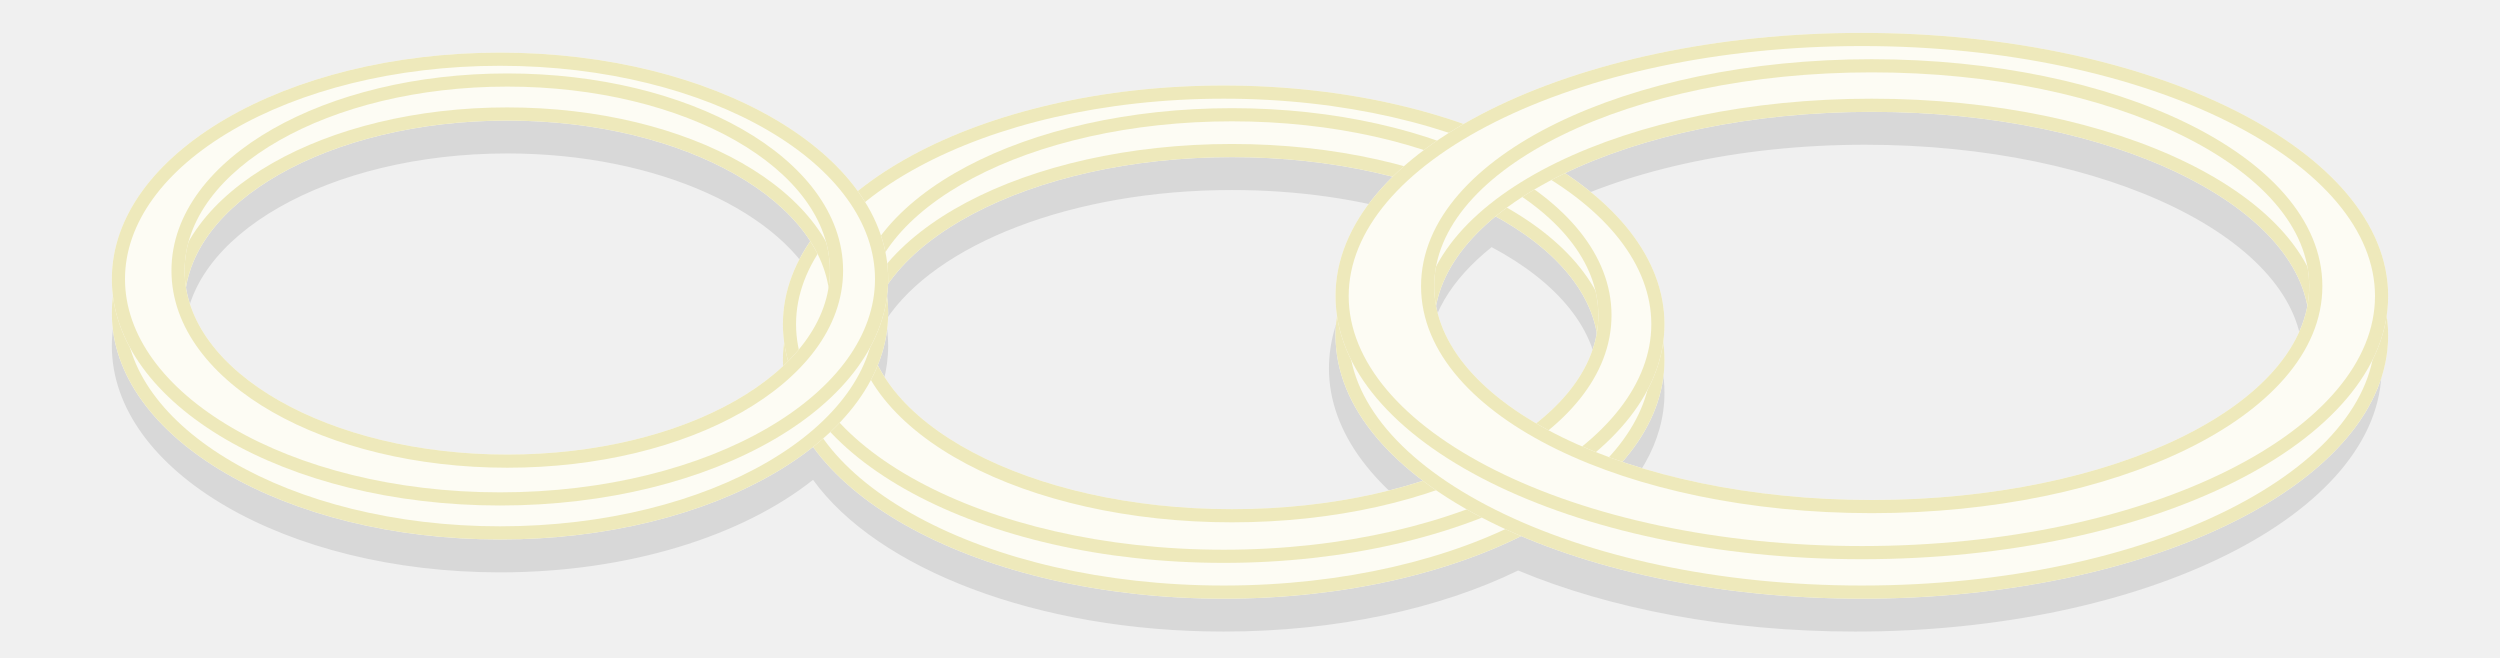
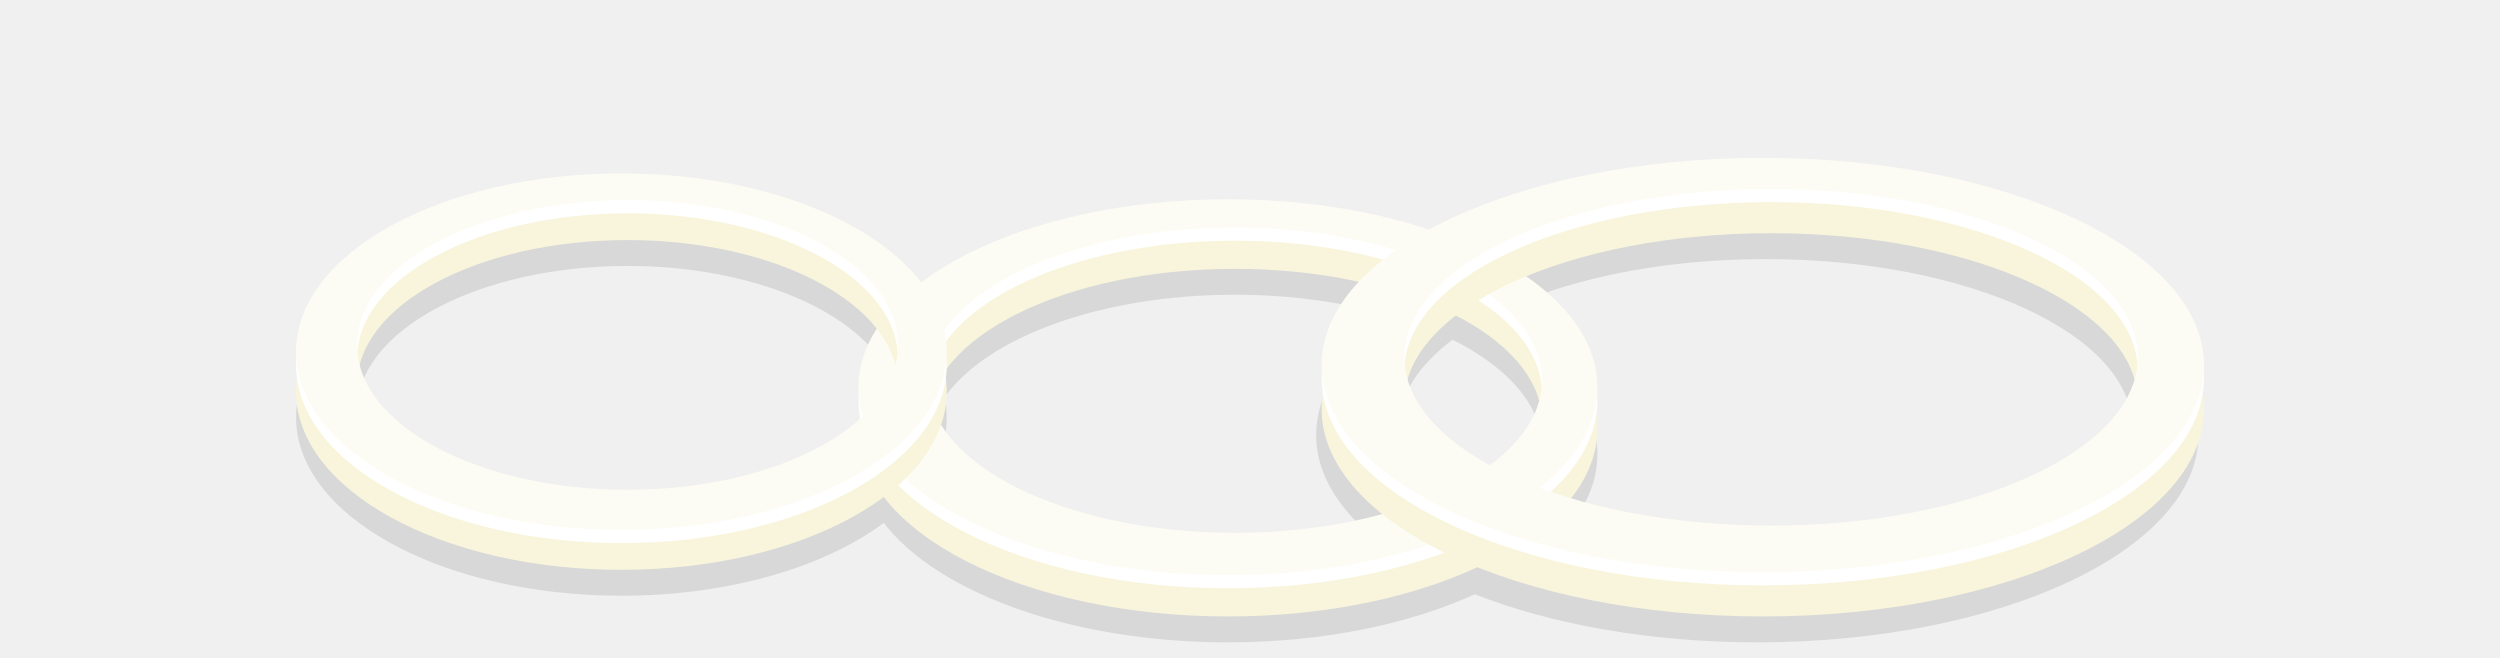
<svg xmlns="http://www.w3.org/2000/svg" width="380" height="100" viewBox="0 0 380 100" fill="none">
-   <path fill-rule="evenodd" clip-rule="evenodd" d="M282 96C262.504 96 244.637 92.513 230.757 86.718C218.893 92.489 203.204 96 186 96C157.607 96 133.34 86.437 123.583 72.935C112.845 81.464 95.531 87 76 87C43.415 87 17 71.59 17 52.581C17 33.572 43.415 14.721 76 14.721C100.329 14.721 121.219 25.23 130.243 38.468C142.256 27.662 162.745 19.814 186 19.814C199.758 19.814 212.548 22.561 223.187 27.042C237.805 18.07 258.743 12 282 12C326.183 12 362 33.909 362 56C362 78.091 326.183 96 282 96ZM119.738 65.125C119.252 63.362 119 61.557 119 59.721C119 54.511 121.028 49.312 124.681 44.47C119.342 32.322 100.066 23.326 77.106 23.326C50.02 23.326 28.062 35.846 28.062 51.291C28.062 66.735 50.02 79.256 77.106 79.256C95.367 79.256 111.296 73.565 119.738 65.125ZM134.634 48.682C142.201 37.156 162.903 28.884 187.256 28.884C197.404 28.884 206.917 30.32 215.111 32.829C206.822 39.813 202 47.894 202 56C202 65.851 209.122 74.87 220.932 81.84C211.579 85.603 199.911 87.837 187.256 87.837C159.48 87.837 136.453 77.075 132.249 63C134.036 59.714 135 56.213 135 52.581C135 51.279 134.876 49.977 134.634 48.682ZM283.5 87C267.707 87 253.2 84.309 241.793 79.815C248.873 74.062 253 67.153 253 59.721C253 49.912 245.811 40.143 234.131 32.726C246.301 26.139 263.911 22 283.5 22C320.227 22 350 36.551 350 54.5C350 72.449 320.227 87 283.5 87ZM217 54.5C217 48.296 220.557 42.498 226.729 37.566C236.754 42.896 242.95 50.245 242.95 58.361C242.95 64.728 239.135 70.625 232.648 75.444C222.884 69.788 217 62.48 217 54.5Z" fill="black" fill-opacity="0.1" />
-   <mask id="path-2-inside-1_17_806" fill="white">
-     <path fill-rule="evenodd" clip-rule="evenodd" d="M186 91C148.997 91 119 74.757 119 54.721C119 34.684 148.997 14.814 186 14.814C223.003 14.814 253 34.684 253 54.721C253 74.757 223.003 91 186 91ZM187.256 82.837C156.497 82.837 131.563 69.64 131.563 53.361C131.563 37.081 156.497 23.884 187.256 23.884C218.015 23.884 242.95 37.081 242.95 53.361C242.95 69.64 218.015 82.837 187.256 82.837Z" />
-   </mask>
-   <path fill-rule="evenodd" clip-rule="evenodd" d="M186 91C148.997 91 119 74.757 119 54.721C119 34.684 148.997 14.814 186 14.814C223.003 14.814 253 34.684 253 54.721C253 74.757 223.003 91 186 91ZM187.256 82.837C156.497 82.837 131.563 69.64 131.563 53.361C131.563 37.081 156.497 23.884 187.256 23.884C218.015 23.884 242.95 37.081 242.95 53.361C242.95 69.64 218.015 82.837 187.256 82.837Z" fill="#FDFCF4" />
-   <path d="M121 54.721C121 63.657 127.718 72.195 139.576 78.615C151.355 84.993 167.765 89 186 89V93C167.232 93 150.142 88.885 137.672 82.133C125.28 75.423 117 65.822 117 54.721H121ZM186 16.814C167.838 16.814 151.457 21.695 139.673 28.956C127.802 36.272 121 45.718 121 54.721H117C117 43.688 125.196 33.18 137.575 25.551C150.04 17.869 167.159 12.814 186 12.814V16.814ZM251 54.721C251 45.718 244.198 36.272 232.327 28.956C220.543 21.695 204.162 16.814 186 16.814V12.814C204.841 12.814 221.96 17.869 234.425 25.551C246.804 33.18 255 43.688 255 54.721H251ZM186 89C204.235 89 220.645 84.993 232.424 78.615C244.282 72.195 251 63.657 251 54.721H255C255 65.822 246.72 75.423 234.328 82.133C221.858 88.885 204.768 93 186 93V89ZM133.563 53.361C133.563 60.394 138.984 67.235 148.81 72.436C158.547 77.589 172.136 80.837 187.256 80.837V84.837C171.617 84.837 157.36 81.487 146.939 75.971C136.608 70.504 129.563 62.606 129.563 53.361H133.563ZM187.256 25.884C172.136 25.884 158.547 29.132 148.81 34.285C138.984 39.486 133.563 46.327 133.563 53.361H129.563C129.563 44.114 136.608 36.217 146.939 30.75C157.36 25.234 171.617 21.884 187.256 21.884V25.884ZM240.95 53.361C240.95 46.327 235.528 39.486 225.702 34.285C215.965 29.132 202.376 25.884 187.256 25.884V21.884C202.895 21.884 217.153 25.234 227.573 30.75C237.904 36.217 244.95 44.114 244.95 53.361H240.95ZM187.256 80.837C202.376 80.837 215.965 77.589 225.702 72.436C235.528 67.235 240.95 60.394 240.95 53.361H244.95C244.95 62.606 237.904 70.504 227.573 75.971C217.153 81.487 202.895 84.837 187.256 84.837V80.837Z" fill="#EEE9BB" mask="url(#path-2-inside-1_17_806)" />
-   <mask id="path-4-inside-2_17_806" fill="white">
-     <path fill-rule="evenodd" clip-rule="evenodd" d="M186 85.558C148.997 85.558 119 69.315 119 49.279C119 29.243 148.997 13 186 13C223.003 13 253 29.243 253 49.279C253 69.315 223.003 85.558 186 85.558ZM187.256 77.395C156.497 77.395 131.563 64.198 131.563 47.919C131.563 31.639 156.497 18.442 187.256 18.442C218.015 18.442 242.95 31.639 242.95 47.919C242.95 64.198 218.015 77.395 187.256 77.395Z" />
-   </mask>
-   <path fill-rule="evenodd" clip-rule="evenodd" d="M186 85.558C148.997 85.558 119 69.315 119 49.279C119 29.243 148.997 13 186 13C223.003 13 253 29.243 253 49.279C253 69.315 223.003 85.558 186 85.558ZM187.256 77.395C156.497 77.395 131.563 64.198 131.563 47.919C131.563 31.639 156.497 18.442 187.256 18.442C218.015 18.442 242.95 31.639 242.95 47.919C242.95 64.198 218.015 77.395 187.256 77.395Z" fill="#FDFCF4" />
-   <path d="M121 49.279C121 58.215 127.718 66.753 139.576 73.174C151.355 79.552 167.765 83.558 186 83.558V87.558C167.232 87.558 150.142 83.443 137.672 76.691C125.28 69.981 117 60.38 117 49.279H121ZM186 15C167.765 15 151.355 19.006 139.576 25.385C127.718 31.805 121 40.343 121 49.279H117C117 38.178 125.28 28.577 137.672 21.867C150.142 15.115 167.232 11 186 11V15ZM251 49.279C251 40.343 244.282 31.805 232.424 25.385C220.645 19.006 204.235 15 186 15V11C204.768 11 221.858 15.115 234.328 21.867C246.72 28.577 255 38.178 255 49.279H251ZM186 83.558C204.235 83.558 220.645 79.552 232.424 73.174C244.282 66.753 251 58.215 251 49.279H255C255 60.38 246.72 69.981 234.328 76.691C221.858 83.443 204.768 87.558 186 87.558V83.558ZM133.563 47.919C133.563 54.952 138.984 61.793 148.81 66.994C158.547 72.147 172.136 75.395 187.256 75.395V79.395C171.617 79.395 157.36 76.045 146.939 70.529C136.608 65.062 129.563 57.164 129.563 47.919H133.563ZM187.256 20.442C172.136 20.442 158.547 23.69 148.81 28.843C138.984 34.044 133.563 40.885 133.563 47.919H129.563C129.563 38.673 136.608 30.776 146.939 25.308C157.36 19.793 171.617 16.442 187.256 16.442V20.442ZM240.95 47.919C240.95 40.885 235.528 34.044 225.702 28.843C215.965 23.69 202.376 20.442 187.256 20.442V16.442C202.895 16.442 217.153 19.793 227.573 25.308C237.904 30.776 244.95 38.673 244.95 47.919H240.95ZM187.256 75.395C202.376 75.395 215.965 72.147 225.702 66.994C235.528 61.793 240.95 54.952 240.95 47.919H244.95C244.95 57.164 237.904 65.062 227.573 70.529C217.153 76.045 202.895 79.395 187.256 79.395V75.395Z" fill="#EEE9BB" mask="url(#path-4-inside-2_17_806)" />
-   <mask id="path-6-inside-3_17_806" fill="white">
-     <path fill-rule="evenodd" clip-rule="evenodd" d="M283 91C238.817 91 203 73.091 203 51C203 28.909 238.817 7 283 7C327.183 7 363 28.909 363 51C363 73.091 327.183 91 283 91ZM284.5 82C247.773 82 218 67.449 218 49.5C218 31.551 247.773 17 284.5 17C321.227 17 351 31.551 351 49.5C351 67.449 321.227 82 284.5 82Z" />
-   </mask>
-   <path fill-rule="evenodd" clip-rule="evenodd" d="M283 91C238.817 91 203 73.091 203 51C203 28.909 238.817 7 283 7C327.183 7 363 28.909 363 51C363 73.091 327.183 91 283 91ZM284.5 82C247.773 82 218 67.449 218 49.5C218 31.551 247.773 17 284.5 17C321.227 17 351 31.551 351 49.5C351 67.449 321.227 82 284.5 82Z" fill="#FDFCF4" />
-   <path d="M205 51C205 60.88 213.061 70.363 227.326 77.495C241.471 84.568 261.152 89 283 89V93C260.665 93 240.346 88.478 225.537 81.073C210.847 73.728 201 63.211 201 51H205ZM283 9C261.218 9 241.566 14.404 227.421 22.454C213.154 30.573 205 41.048 205 51H201C201 38.86 210.754 27.336 225.442 18.977C240.251 10.55 260.599 5 283 5V9ZM361 51C361 41.048 352.846 30.573 338.579 22.454C324.434 14.404 304.782 9 283 9V5C305.401 5 325.749 10.55 340.558 18.977C355.246 27.336 365 38.86 365 51H361ZM283 89C304.848 89 324.529 84.568 338.674 77.495C352.939 70.363 361 60.88 361 51H365C365 63.211 355.153 73.728 340.463 81.073C325.654 88.478 305.335 93 283 93V89ZM220 49.5C220 57.285 226.517 64.898 238.356 70.684C250.062 76.405 266.373 80 284.5 80V84C265.9 84 248.962 80.32 236.599 74.278C224.37 68.301 216 59.664 216 49.5H220ZM284.5 19C266.373 19 250.062 22.595 238.356 28.316C226.517 34.102 220 41.715 220 49.5H216C216 39.336 224.37 30.699 236.599 24.722C248.962 18.68 265.9 15 284.5 15V19ZM349 49.5C349 41.715 342.483 34.102 330.644 28.316C318.938 22.595 302.627 19 284.5 19V15C303.1 15 320.038 18.68 332.401 24.722C344.63 30.699 353 39.336 353 49.5H349ZM284.5 80C302.627 80 318.938 76.405 330.644 70.684C342.483 64.898 349 57.285 349 49.5H353C353 59.664 344.63 68.301 332.401 74.278C320.038 80.32 303.1 84 284.5 84V80Z" fill="#EEE9BB" mask="url(#path-6-inside-3_17_806)" />
-   <mask id="path-8-inside-4_17_806" fill="white">
-     <path fill-rule="evenodd" clip-rule="evenodd" d="M283 85C238.817 85 203 67.091 203 45C203 22.909 238.817 5 283 5C327.183 5 363 22.909 363 45C363 67.091 327.183 85 283 85ZM284.5 76C247.773 76 218 61.449 218 43.5C218 25.551 247.773 11 284.5 11C321.227 11 351 25.551 351 43.5C351 61.449 321.227 76 284.5 76Z" />
-   </mask>
-   <path fill-rule="evenodd" clip-rule="evenodd" d="M283 85C238.817 85 203 67.091 203 45C203 22.909 238.817 5 283 5C327.183 5 363 22.909 363 45C363 67.091 327.183 85 283 85ZM284.5 76C247.773 76 218 61.449 218 43.5C218 25.551 247.773 11 284.5 11C321.227 11 351 25.551 351 43.5C351 61.449 321.227 76 284.5 76Z" fill="#FDFCF4" />
-   <path d="M205 45C205 54.88 213.061 64.363 227.326 71.495C241.471 78.568 261.152 83 283 83V87C260.665 87 240.346 82.478 225.537 75.073C210.847 67.728 201 57.211 201 45H205ZM283 7C261.152 7 241.471 11.432 227.326 18.505C213.061 25.637 205 35.12 205 45H201C201 32.789 210.847 22.272 225.537 14.927C240.346 7.522 260.665 3 283 3V7ZM361 45C361 35.12 352.939 25.637 338.674 18.505C324.529 11.432 304.848 7 283 7V3C305.335 3 325.654 7.522 340.463 14.927C355.153 22.272 365 32.789 365 45H361ZM283 83C304.848 83 324.529 78.568 338.674 71.495C352.939 64.363 361 54.88 361 45H365C365 57.211 355.153 67.728 340.463 75.073C325.654 82.478 305.335 87 283 87V83ZM220 43.5C220 51.285 226.517 58.898 238.356 64.684C250.062 70.405 266.373 74 284.5 74V78C265.9 78 248.962 74.32 236.599 68.278C224.37 62.301 216 53.664 216 43.5H220ZM284.5 13C266.373 13 250.062 16.595 238.356 22.316C226.517 28.102 220 35.715 220 43.5H216C216 33.336 224.37 24.699 236.599 18.722C248.962 12.68 265.9 9 284.5 9V13ZM349 43.5C349 35.715 342.483 28.102 330.644 22.316C318.938 16.595 302.627 13 284.5 13V9C303.1 9 320.038 12.68 332.401 18.722C344.63 24.699 353 33.336 353 43.5H349ZM284.5 74C302.627 74 318.938 70.405 330.644 64.684C342.483 58.898 349 51.285 349 43.5H353C353 53.664 344.63 62.301 332.401 68.278C320.038 74.32 303.1 78 284.5 78V74Z" fill="#EEE9BB" mask="url(#path-8-inside-4_17_806)" />
-   <mask id="path-10-inside-5_17_806" fill="white">
-     <path fill-rule="evenodd" clip-rule="evenodd" d="M76 82C43.415 82 17 66.59 17 47.581C17 28.573 43.415 9.721 76 9.721C108.585 9.721 135 28.573 135 47.581C135 66.59 108.585 82 76 82ZM77.106 74.256C50.02 74.256 28.062 61.735 28.062 46.291C28.062 30.846 50.02 18.326 77.106 18.326C104.192 18.326 126.15 30.846 126.15 46.291C126.15 61.735 104.192 74.256 77.106 74.256Z" />
-   </mask>
-   <path fill-rule="evenodd" clip-rule="evenodd" d="M76 82C43.415 82 17 66.59 17 47.581C17 28.573 43.415 9.721 76 9.721C108.585 9.721 135 28.573 135 47.581C135 66.59 108.585 82 76 82ZM77.106 74.256C50.02 74.256 28.062 61.735 28.062 46.291C28.062 30.846 50.02 18.326 77.106 18.326C104.192 18.326 126.15 30.846 126.15 46.291C126.15 61.735 104.192 74.256 77.106 74.256Z" fill="#FDFCF4" />
-   <path d="M19 47.581C19 56.079 24.919 64.142 35.288 70.192C45.609 76.212 59.998 80 76 80V84C59.417 84 44.306 80.083 33.273 73.647C22.289 67.239 15 58.092 15 47.581H19ZM76 11.721C60.077 11.721 45.717 16.331 35.387 23.189C24.994 30.089 19 39.02 19 47.581H15C15 37.134 22.213 27.134 33.174 19.857C44.199 12.537 59.338 7.721 76 7.721V11.721ZM133 47.581C133 39.02 127.006 30.089 116.613 23.189C106.284 16.331 91.923 11.721 76 11.721V7.721C92.662 7.721 107.801 12.537 118.826 19.857C129.787 27.134 137 37.134 137 47.581H133ZM76 80C92.002 80 106.391 76.212 116.712 70.192C127.081 64.142 133 56.079 133 47.581H137C137 58.092 129.711 67.239 118.727 73.647C107.694 80.083 92.583 84 76 84V80ZM30.062 46.291C30.062 52.983 34.839 59.436 43.418 64.328C51.94 69.187 63.846 72.256 77.106 72.256V76.256C63.28 76.256 50.665 73.065 41.436 67.802C32.265 62.573 26.062 55.043 26.062 46.291H30.062ZM77.106 20.326C63.846 20.326 51.94 23.395 43.418 28.254C34.839 33.146 30.062 39.598 30.062 46.291H26.062C26.062 37.539 32.265 30.008 41.436 24.779C50.665 19.517 63.28 16.326 77.106 16.326V20.326ZM124.15 46.291C124.15 39.598 119.374 33.146 110.795 28.254C102.273 23.395 90.366 20.326 77.106 20.326V16.326C90.932 16.326 103.548 19.517 112.776 24.779C121.947 30.008 128.15 37.539 128.15 46.291H124.15ZM77.106 72.256C90.366 72.256 102.273 69.187 110.795 64.328C119.374 59.436 124.15 52.983 124.15 46.291H128.15C128.15 55.043 121.947 62.573 112.776 67.802C103.548 73.065 90.932 76.256 77.106 76.256V72.256Z" fill="#EEE9BB" mask="url(#path-10-inside-5_17_806)" />
-   <mask id="path-12-inside-6_17_806" fill="white">
-     <path fill-rule="evenodd" clip-rule="evenodd" d="M76 76.837C43.415 76.837 17 61.428 17 42.419C17 23.41 43.415 8 76 8C108.585 8 135 23.41 135 42.419C135 61.428 108.585 76.837 76 76.837ZM77.106 69.093C50.02 69.093 28.062 56.573 28.062 41.128C28.062 25.683 50.02 13.163 77.106 13.163C104.192 13.163 126.15 25.683 126.15 41.128C126.15 56.573 104.192 69.093 77.106 69.093Z" />
-   </mask>
-   <path fill-rule="evenodd" clip-rule="evenodd" d="M76 76.837C43.415 76.837 17 61.428 17 42.419C17 23.41 43.415 8 76 8C108.585 8 135 23.41 135 42.419C135 61.428 108.585 76.837 76 76.837ZM77.106 69.093C50.02 69.093 28.062 56.573 28.062 41.128C28.062 25.683 50.02 13.163 77.106 13.163C104.192 13.163 126.15 25.683 126.15 41.128C126.15 56.573 104.192 69.093 77.106 69.093Z" fill="#FDFCF4" />
-   <path d="M19 42.419C19 50.916 24.919 58.98 35.288 65.029C45.609 71.049 59.998 74.837 76 74.837V78.837C59.417 78.837 44.306 74.92 33.273 68.484C22.289 62.076 15 52.93 15 42.419H19ZM76 10C59.998 10 45.609 13.788 35.288 19.808C24.919 25.858 19 33.921 19 42.419H15C15 31.908 22.289 22.761 33.273 16.353C44.306 9.917 59.417 6 76 6V10ZM133 42.419C133 33.921 127.081 25.858 116.712 19.808C106.391 13.788 92.002 10 76 10V6C92.583 6 107.694 9.917 118.727 16.353C129.711 22.761 137 31.908 137 42.419H133ZM76 74.837C92.002 74.837 106.391 71.049 116.712 65.029C127.081 58.98 133 50.916 133 42.419H137C137 52.93 129.711 62.076 118.727 68.484C107.694 74.92 92.583 78.837 76 78.837V74.837ZM30.062 41.128C30.062 47.821 34.839 54.273 43.418 59.165C51.94 64.024 63.846 67.093 77.106 67.093V71.093C63.28 71.093 50.665 67.902 41.436 62.64C32.265 57.41 26.062 49.88 26.062 41.128H30.062ZM77.106 15.163C63.846 15.163 51.94 18.232 43.418 23.091C34.839 27.983 30.062 34.435 30.062 41.128H26.062C26.062 32.376 32.265 24.846 41.436 19.616C50.665 14.354 63.28 11.163 77.106 11.163V15.163ZM124.15 41.128C124.15 34.435 119.374 27.983 110.795 23.091C102.273 18.232 90.366 15.163 77.106 15.163V11.163C90.932 11.163 103.548 14.354 112.776 19.616C121.947 24.846 128.15 32.376 128.15 41.128H124.15ZM77.106 67.093C90.366 67.093 102.273 64.024 110.795 59.165C119.374 54.273 124.15 47.821 124.15 41.128H128.15C128.15 49.88 121.947 57.41 112.776 62.64C103.548 67.902 90.932 71.093 77.106 71.093V67.093Z" fill="#EEE9BB" mask="url(#path-12-inside-6_17_806)" />
+   <path fill-rule="evenodd" clip-rule="evenodd" d="M267.11 97.636C250.769 97.636 235.794 94.891 224.16 90.329C214.216 94.872 201.067 97.636 186.647 97.636C162.85 97.636 142.51 90.108 134.333 79.479C125.332 86.193 110.821 90.551 94.451 90.551C67.14 90.551 45 78.42 45 63.456C45 48.492 67.14 33.652 94.451 33.652C114.843 33.652 132.351 41.925 139.914 52.346C149.984 43.84 167.156 37.662 186.647 37.662C198.179 37.662 208.898 39.824 217.816 43.352C230.067 36.289 247.617 31.511 267.11 31.511C304.142 31.511 334.162 48.757 334.162 66.148C334.162 83.538 304.142 97.636 267.11 97.636ZM131.11 73.331C130.703 71.943 130.491 70.522 130.491 69.077C130.491 64.975 132.191 60.882 135.253 57.071C130.778 47.508 114.622 40.426 95.378 40.426C72.676 40.426 54.272 50.282 54.272 62.44C54.272 74.599 72.676 84.455 95.378 84.455C110.683 84.455 124.034 79.975 131.11 73.331ZM143.595 60.387C149.937 51.314 167.289 44.801 187.7 44.801C196.205 44.801 204.179 45.932 211.046 47.908C204.1 53.405 200.058 59.767 200.058 66.148C200.058 73.902 206.027 81.002 215.925 86.489C208.087 89.452 198.307 91.21 187.7 91.21C164.42 91.21 145.12 82.738 141.596 71.658C143.094 69.071 143.902 66.315 143.902 63.456C143.902 62.431 143.798 61.406 143.595 60.387ZM268.367 90.551C255.13 90.551 242.971 88.433 233.41 84.895C239.345 80.366 242.803 74.927 242.803 69.077C242.803 61.355 236.778 53.665 226.988 47.826C237.188 42.641 251.949 39.383 268.367 39.383C299.15 39.383 324.104 50.837 324.104 64.967C324.104 79.097 299.15 90.551 268.367 90.551ZM212.63 64.967C212.63 60.083 215.612 55.518 220.785 51.636C229.187 55.832 234.38 61.617 234.38 68.006C234.38 73.019 231.182 77.66 225.746 81.454C217.562 77.001 212.63 71.248 212.63 64.967Z" fill="black" fill-opacity="0.1" />
+   <path fill-rule="evenodd" clip-rule="evenodd" d="M186.647 93.7C155.633 93.7 130.491 80.913 130.491 65.141C130.491 49.368 155.633 33.726 186.647 33.726C217.662 33.726 242.803 49.368 242.803 65.141C242.803 80.913 217.662 93.7 186.647 93.7ZM187.7 87.274C161.92 87.274 141.021 76.885 141.021 64.07C141.021 51.254 161.92 40.865 187.7 40.865C213.481 40.865 234.38 51.254 234.38 64.07C234.38 76.885 213.481 87.274 187.7 87.274Z" fill="#F8F5DC" />
+   <path fill-rule="evenodd" clip-rule="evenodd" d="M186.647 89.416C155.633 89.416 130.491 76.63 130.491 60.857C130.491 45.084 155.633 32.298 186.647 32.298C217.662 32.298 242.803 45.084 242.803 60.857C242.803 76.63 217.662 89.416 186.647 89.416ZM187.7 82.99C161.92 82.99 141.021 72.601 141.021 59.786C141.021 46.97 161.92 36.581 187.7 36.581C213.481 36.581 234.38 46.97 234.38 59.786C234.38 72.601 213.481 82.99 187.7 82.99Z" fill="white" />
+   <path fill-rule="evenodd" clip-rule="evenodd" d="M186.647 87.416C155.633 87.416 130.491 74.63 130.491 58.857C130.491 43.084 155.633 30.298 186.647 30.298C217.662 30.298 242.803 43.084 242.803 58.857C242.803 74.63 217.662 87.416 186.647 87.416ZM187.7 80.99C161.92 80.99 141.021 70.601 141.021 57.786C141.021 44.97 161.92 34.581 187.7 34.581C213.481 34.581 234.38 44.97 234.38 57.786C234.38 70.601 213.481 80.99 187.7 80.99Z" fill="#FDFCF4" />
+   <path fill-rule="evenodd" clip-rule="evenodd" d="M267.948 93.7C230.916 93.7 200.896 79.602 200.896 62.212C200.896 44.821 230.916 27.574 267.948 27.574C304.98 27.574 335 44.821 335 62.212C335 79.602 304.98 93.7 267.948 93.7ZM269.205 86.615C238.423 86.615 213.468 75.16 213.468 61.031C213.468 46.901 238.423 35.447 269.205 35.447C299.988 35.447 324.942 46.901 324.942 61.031C324.942 75.16 299.988 86.615 269.205 86.615Z" fill="#F8F5DC" />
+   <path fill-rule="evenodd" clip-rule="evenodd" d="M267.948 88.977C230.916 88.977 200.896 74.879 200.896 57.488C200.896 40.098 230.916 26 267.948 26C304.98 26 335 40.098 335 57.488C335 74.879 304.98 88.977 267.948 88.977ZM269.205 81.892C238.423 81.892 213.468 70.437 213.468 56.307C213.468 42.178 238.423 30.723 269.205 30.723C299.988 30.723 324.942 42.178 324.942 56.307C324.942 70.437 299.988 81.892 269.205 81.892Z" fill="white" />
+   <path fill-rule="evenodd" clip-rule="evenodd" d="M267.948 86.977C230.916 86.977 200.896 72.879 200.896 55.488C200.896 38.098 230.916 24 267.948 24C304.98 24 335 38.098 335 55.488C335 72.879 304.98 86.977 267.948 86.977ZM269.205 79.892C238.423 79.892 213.468 68.437 213.468 54.307C213.468 40.178 238.423 28.723 269.205 28.723C299.988 28.723 324.942 40.178 324.942 54.307C324.942 68.437 299.988 79.892 269.205 79.892Z" fill="#FDFCF4" />
+   <path fill-rule="evenodd" clip-rule="evenodd" d="M94.451 86.615C67.14 86.615 45 74.484 45 59.52C45 44.556 67.14 29.716 94.451 29.716C121.762 29.716 143.902 44.556 143.902 59.52C143.902 74.484 121.762 86.615 94.451 86.615ZM95.378 80.519C72.676 80.519 54.272 70.662 54.272 58.504C54.272 46.346 72.676 36.49 95.378 36.49C118.08 36.49 136.484 46.346 136.484 58.504C136.484 70.662 118.08 80.519 95.378 80.519Z" fill="#F8F5DC" />
+   <path fill-rule="evenodd" clip-rule="evenodd" d="M94.451 82.551C67.14 82.551 45 70.42 45 55.456C45 40.492 67.14 28.362 94.451 28.362C121.762 28.362 143.902 40.492 143.902 55.456C143.902 70.42 121.762 82.551 94.451 82.551ZM95.378 76.454C72.676 76.454 54.272 66.598 54.272 54.44C54.272 42.282 72.676 32.426 95.378 32.426C118.08 32.426 136.484 42.282 136.484 54.44C136.484 66.598 118.08 76.454 95.378 76.454Z" fill="white" />
+   <path fill-rule="evenodd" clip-rule="evenodd" d="M94.451 80.551C67.14 80.551 45 68.42 45 53.456C45 38.492 67.14 26.362 94.451 26.362C121.762 26.362 143.902 38.492 143.902 53.456C143.902 68.42 121.762 80.551 94.451 80.551ZM95.378 74.454C72.676 74.454 54.272 64.598 54.272 52.44C54.272 40.282 72.676 30.426 95.378 30.426C118.08 30.426 136.484 40.282 136.484 52.44C136.484 64.598 118.08 74.454 95.378 74.454Z" fill="#FDFCF4" />
</svg>
